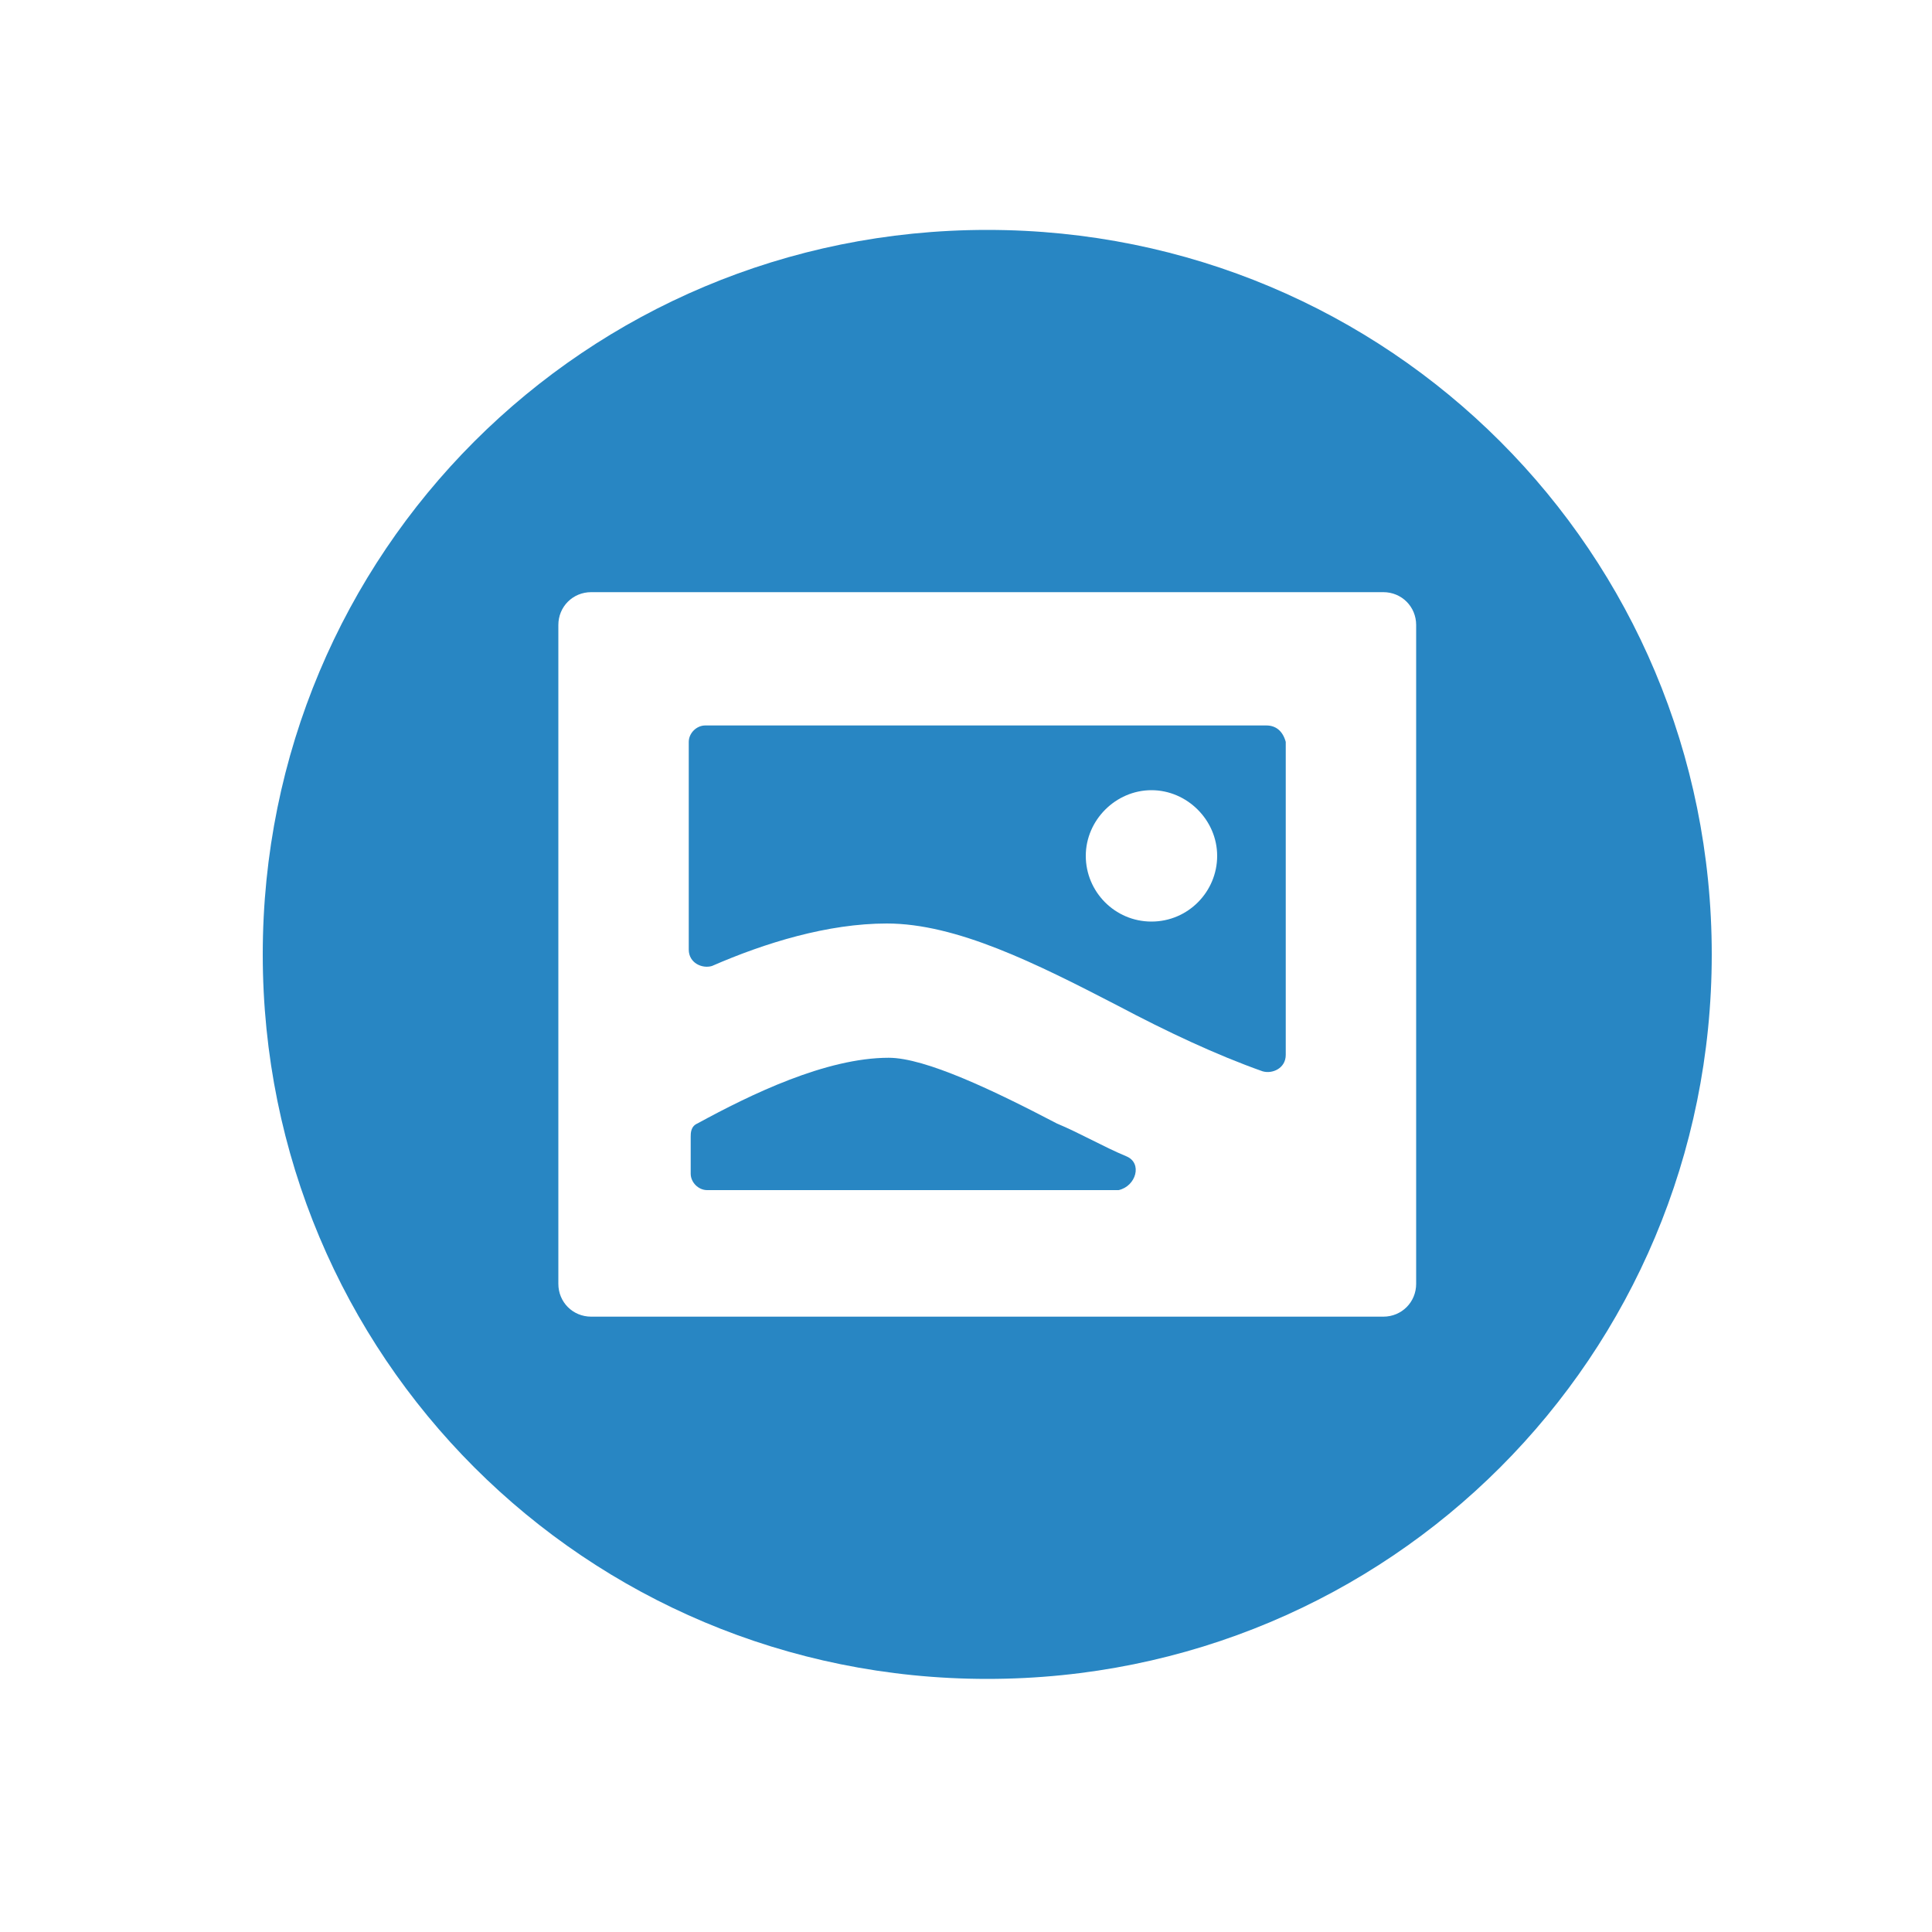
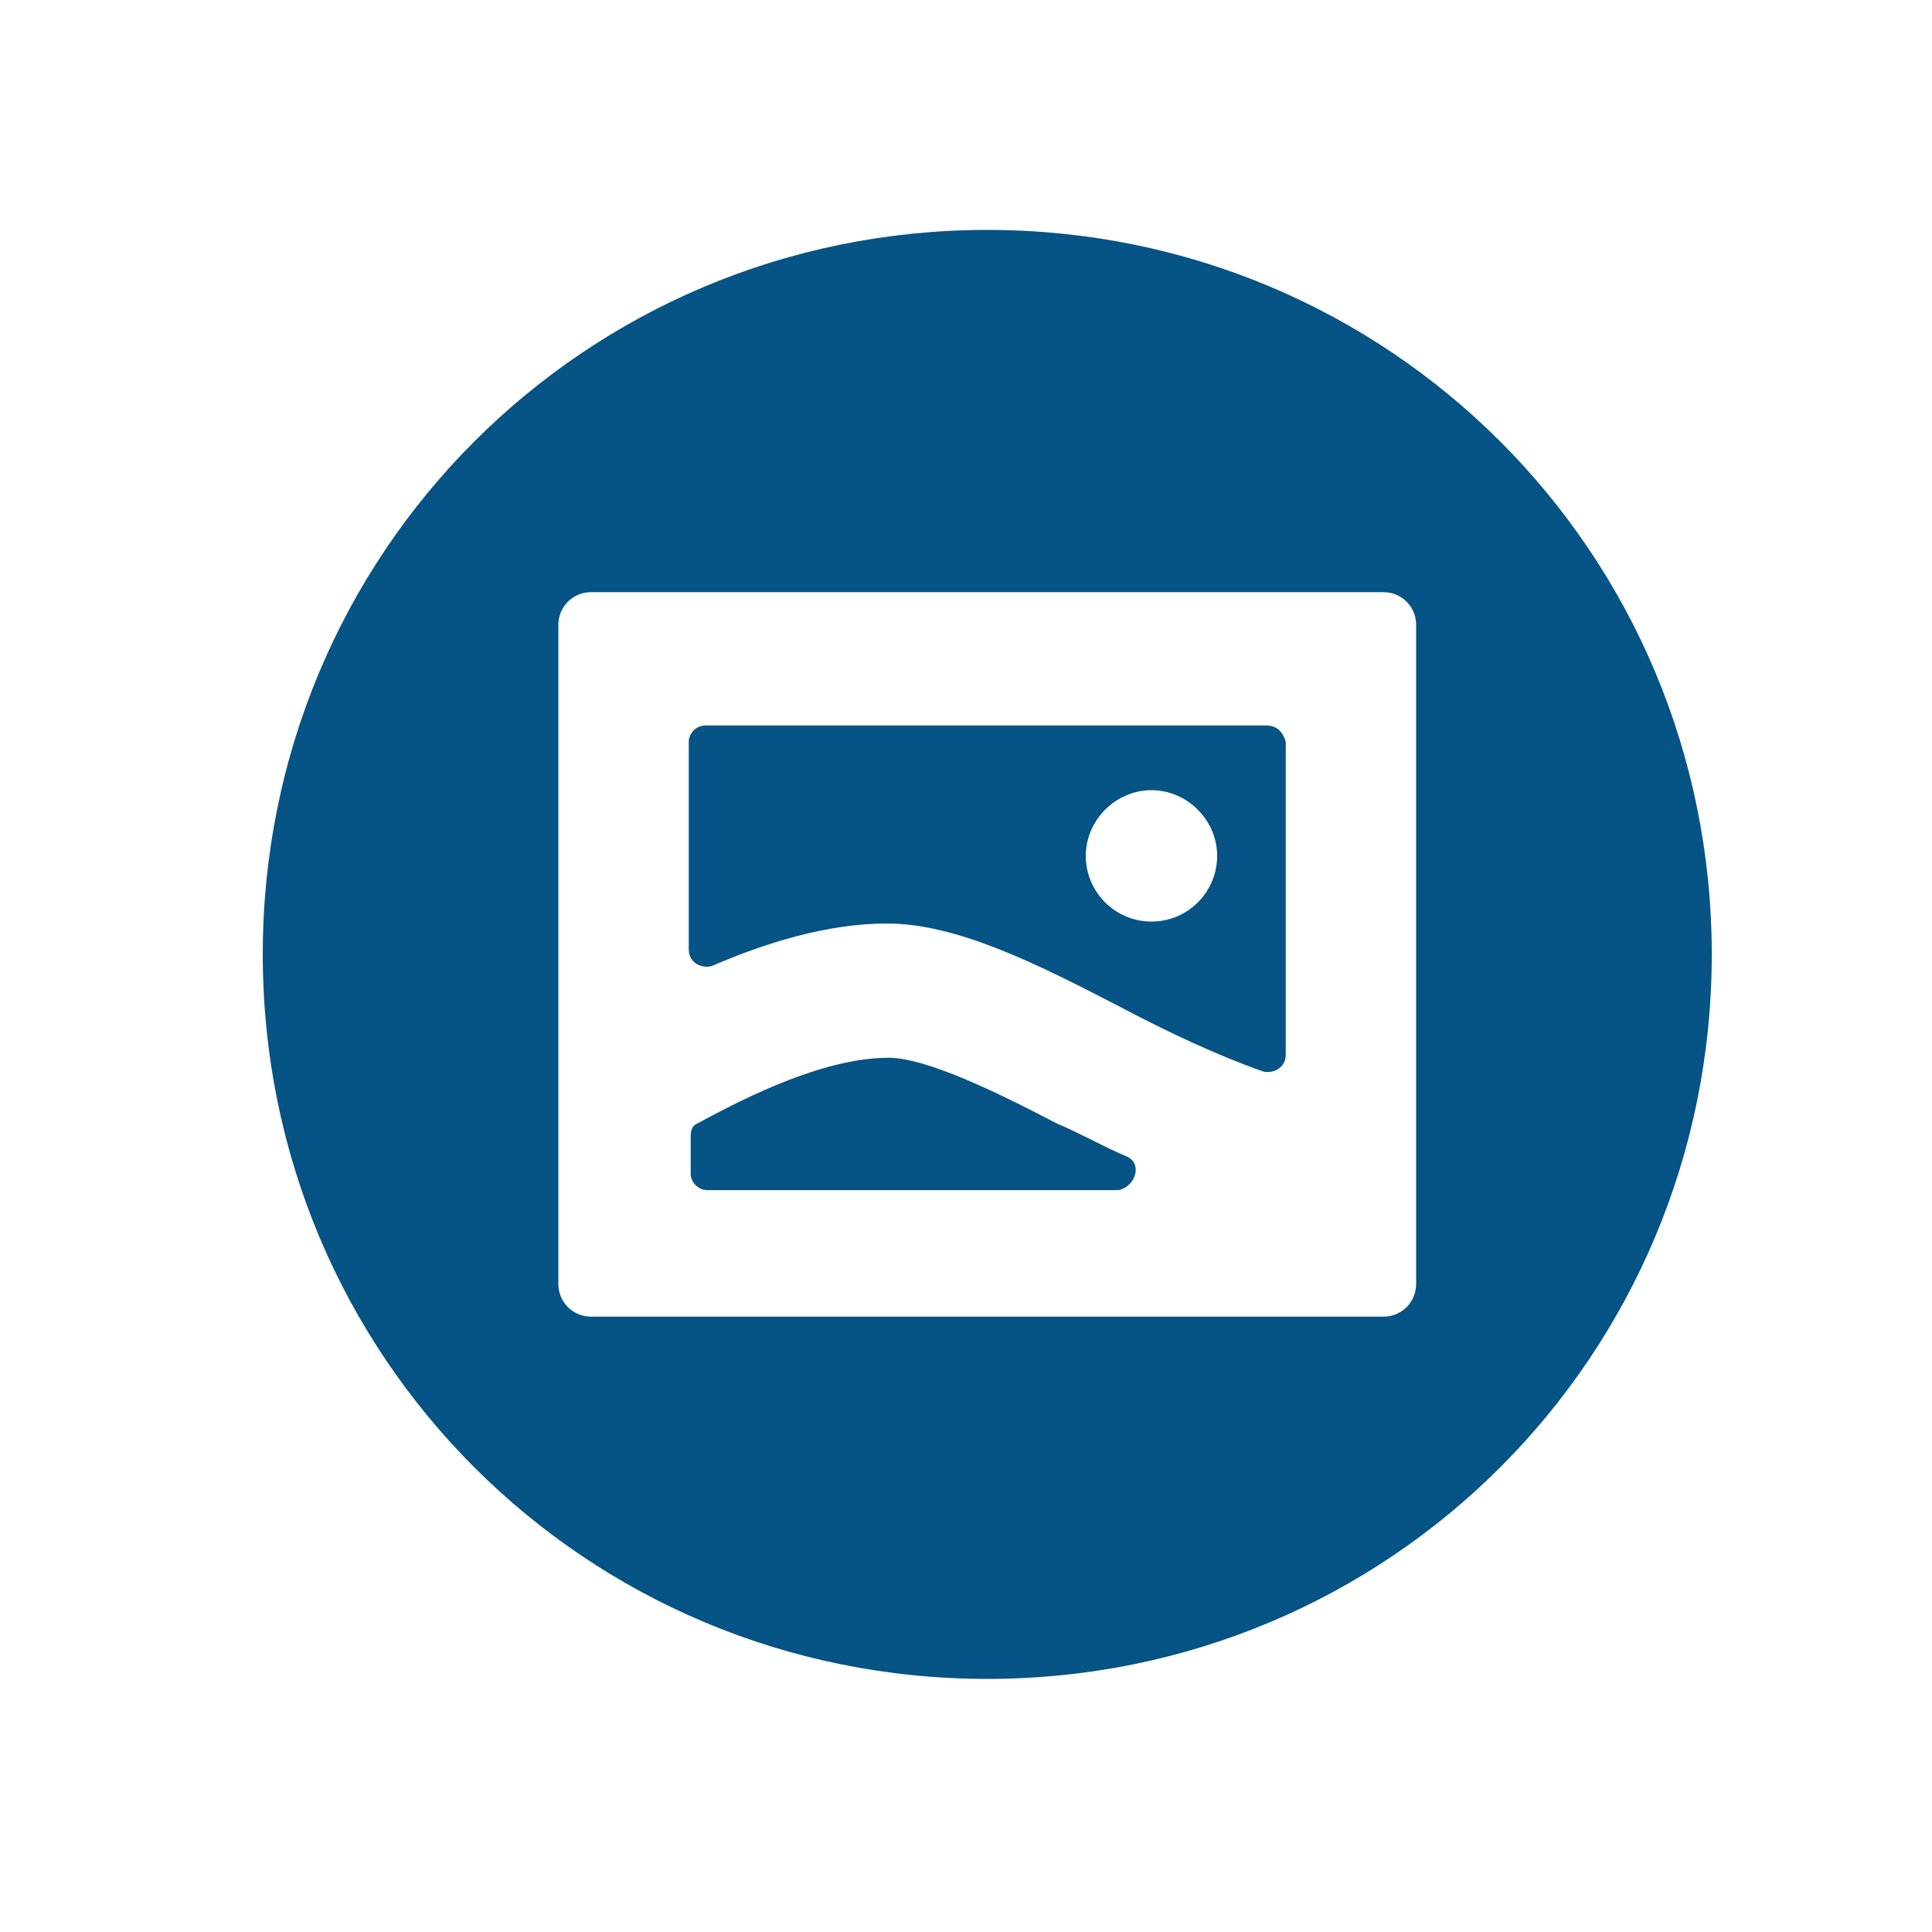
<svg xmlns="http://www.w3.org/2000/svg" version="1.1" id="Layer_1" x="0px" y="0px" viewBox="0 0 200 200" style="enable-background:new 0 0 200 200;" xml:space="preserve">
  <style type="text/css">
- 	.st0{fill:#2886C3;}
+ 	.st0{fill:#065385;}
</style>
  <g>
    <g>
      <path class="st0" d="M116.6,119.7c-2.4-1-4.8-2.4-7.2-3.4c-6.5-3.4-13.6-6.8-17.4-6.8c-6.5,0-14.3,3.8-19.8,6.8    c-0.7,0.3-0.7,1-0.7,1.4v3.8c0,0.9,0.8,1.7,1.7,1.7h42.6C117.6,122.8,118.3,120.4,116.6,119.7z" />
      <path class="st0" d="M131.1,75.1H73c-0.9,0-1.7,0.8-1.7,1.7v21.5c0,1.4,1.4,2,2.4,1.7c5.5-2.4,12-4.4,18.1-4.4    c7.2,0,15.4,4.1,23.9,8.5c5.1,2.7,10.2,5.1,15,6.8c1,0.3,2.4-0.3,2.4-1.7V76.8C132.8,75.7,132.1,75.1,131.1,75.1z M119.2,95.4    c-3.8,0-6.8-3.1-6.8-6.8s3.1-6.8,6.8-6.8s6.8,3.1,6.8,6.8S123,95.4,119.2,95.4z" />
      <path class="st0" d="M102.2,23.8c-41.6,0-75,33.4-75,75s33.4,75,75,75s75-33.4,75-75S143.8,23.8,102.2,23.8z M143.2,136.3h-82    c-1.9,0-3.4-1.5-3.4-3.4V64.7c0-1.9,1.5-3.4,3.4-3.4h82c1.9,0,3.4,1.5,3.4,3.4v68.2C146.6,134.8,145.1,136.3,143.2,136.3z" />
    </g>
  </g>
</svg>
